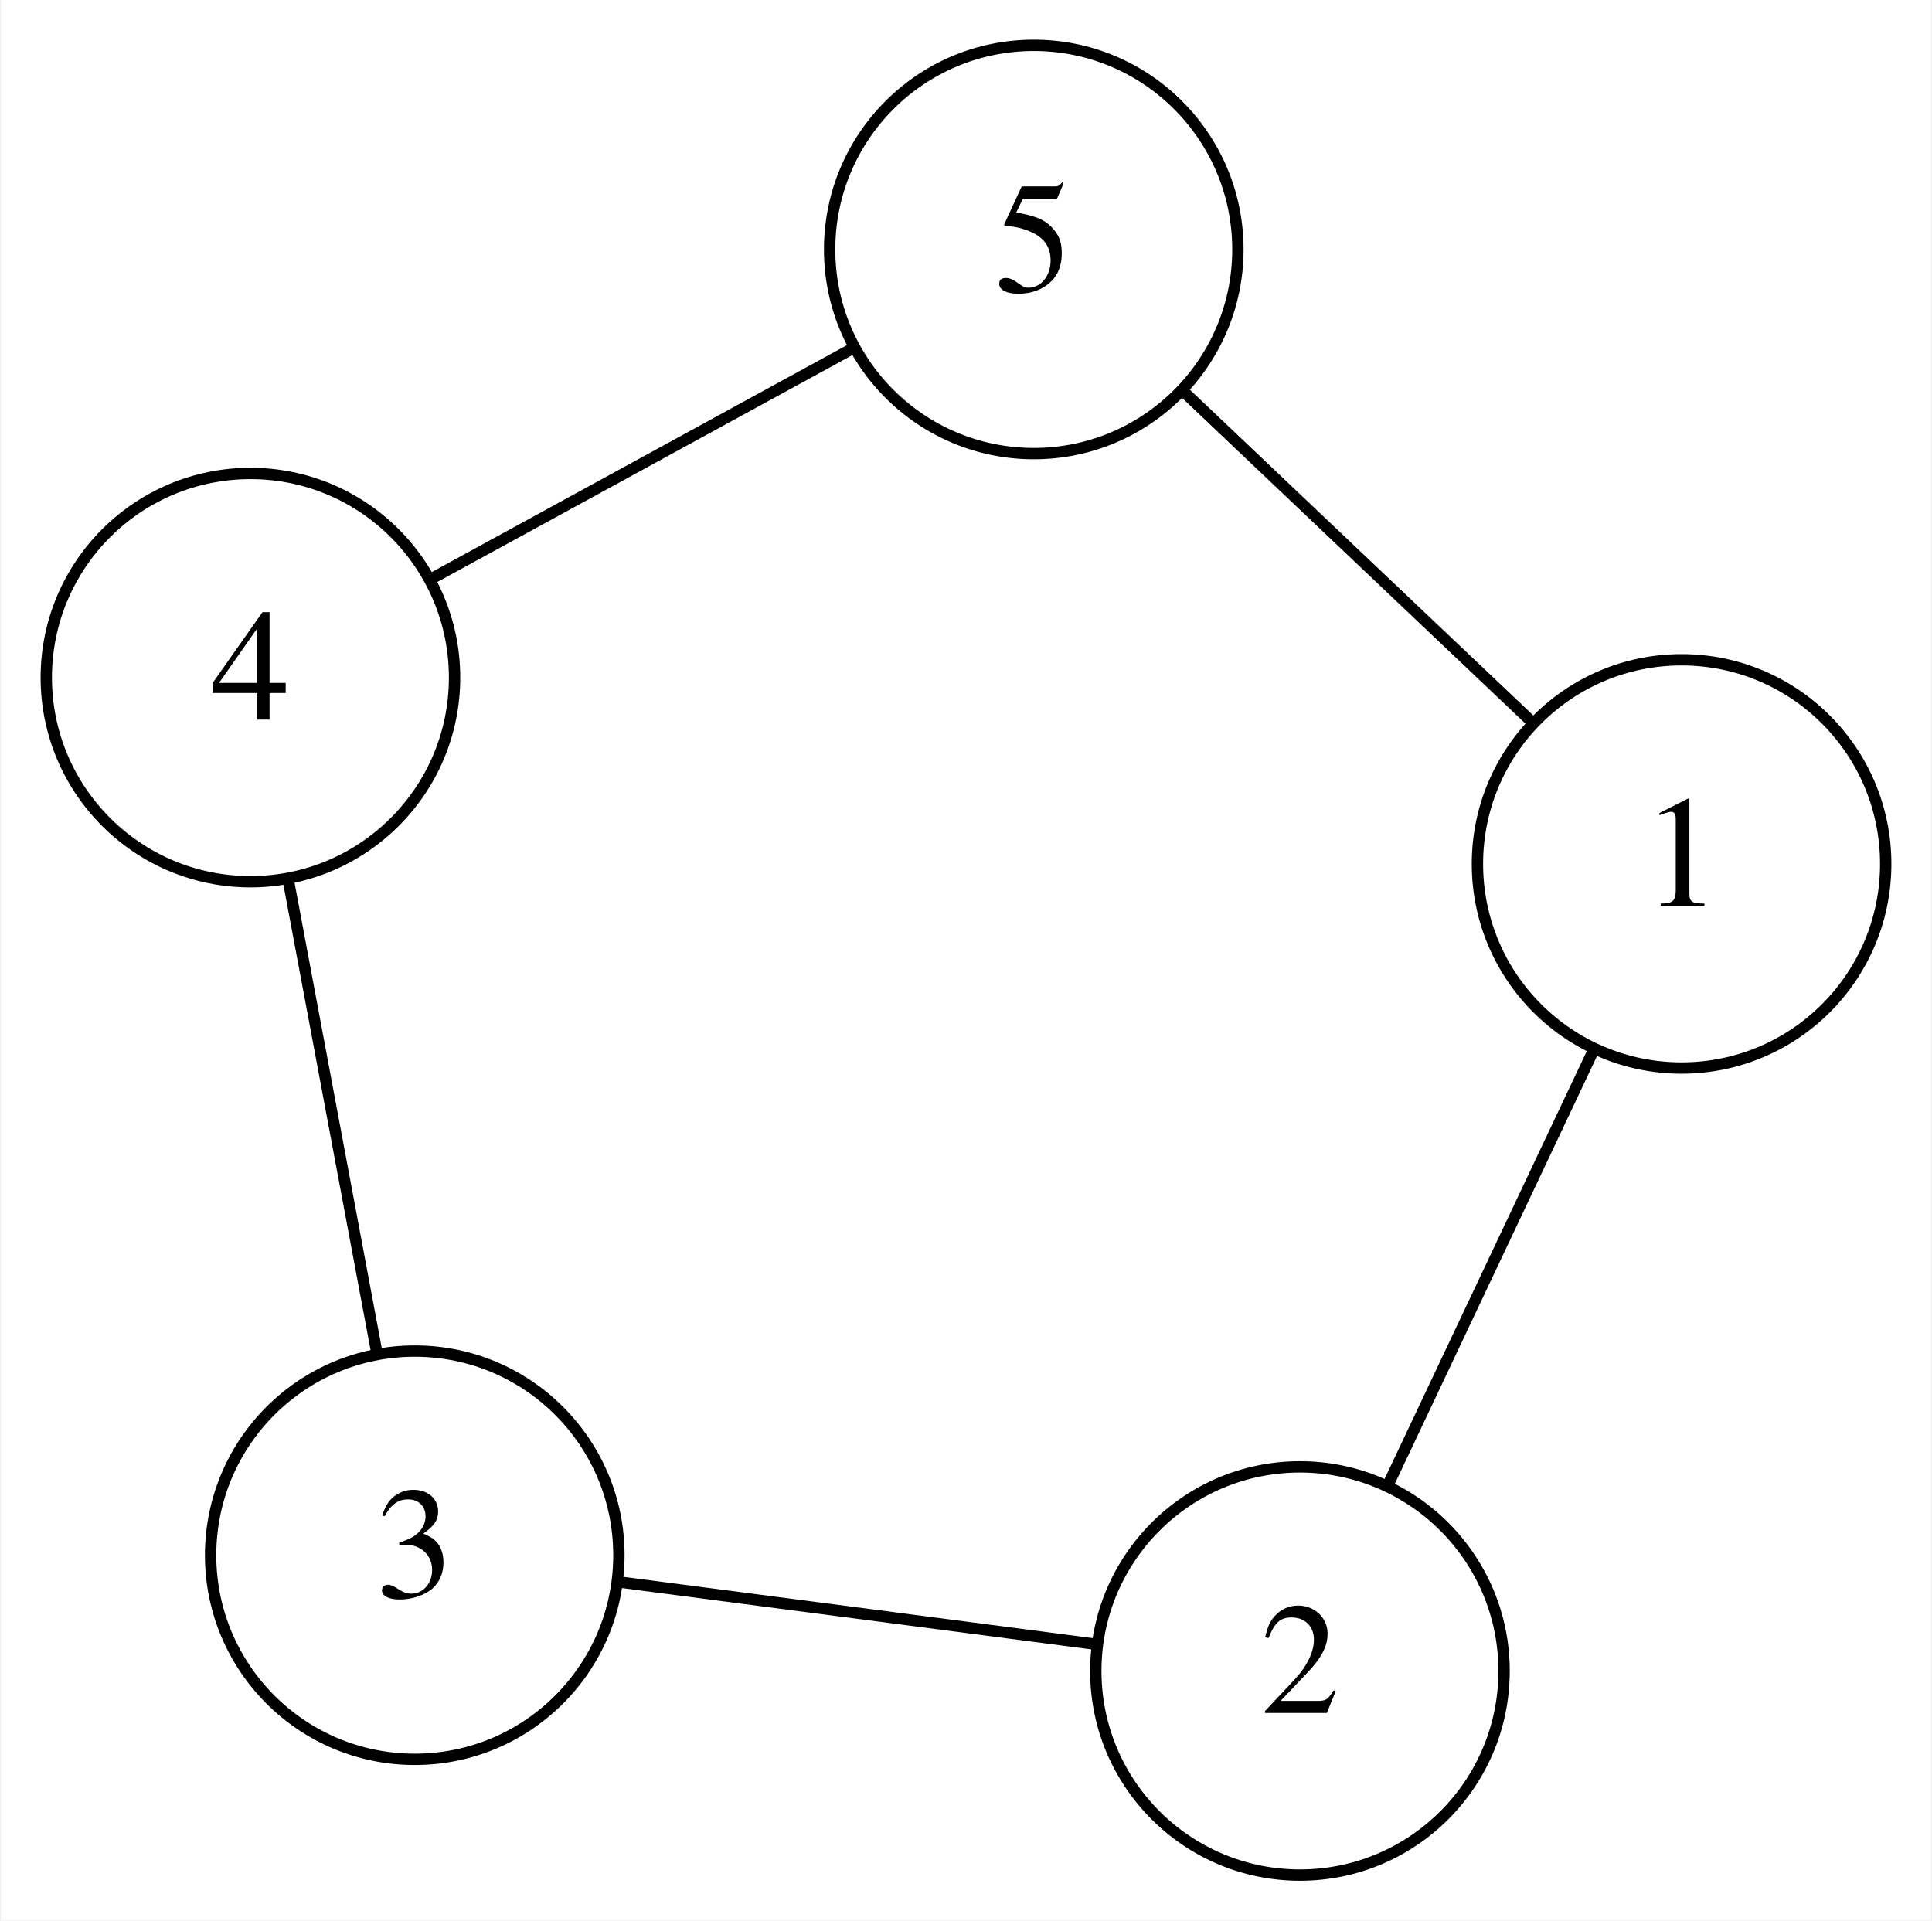
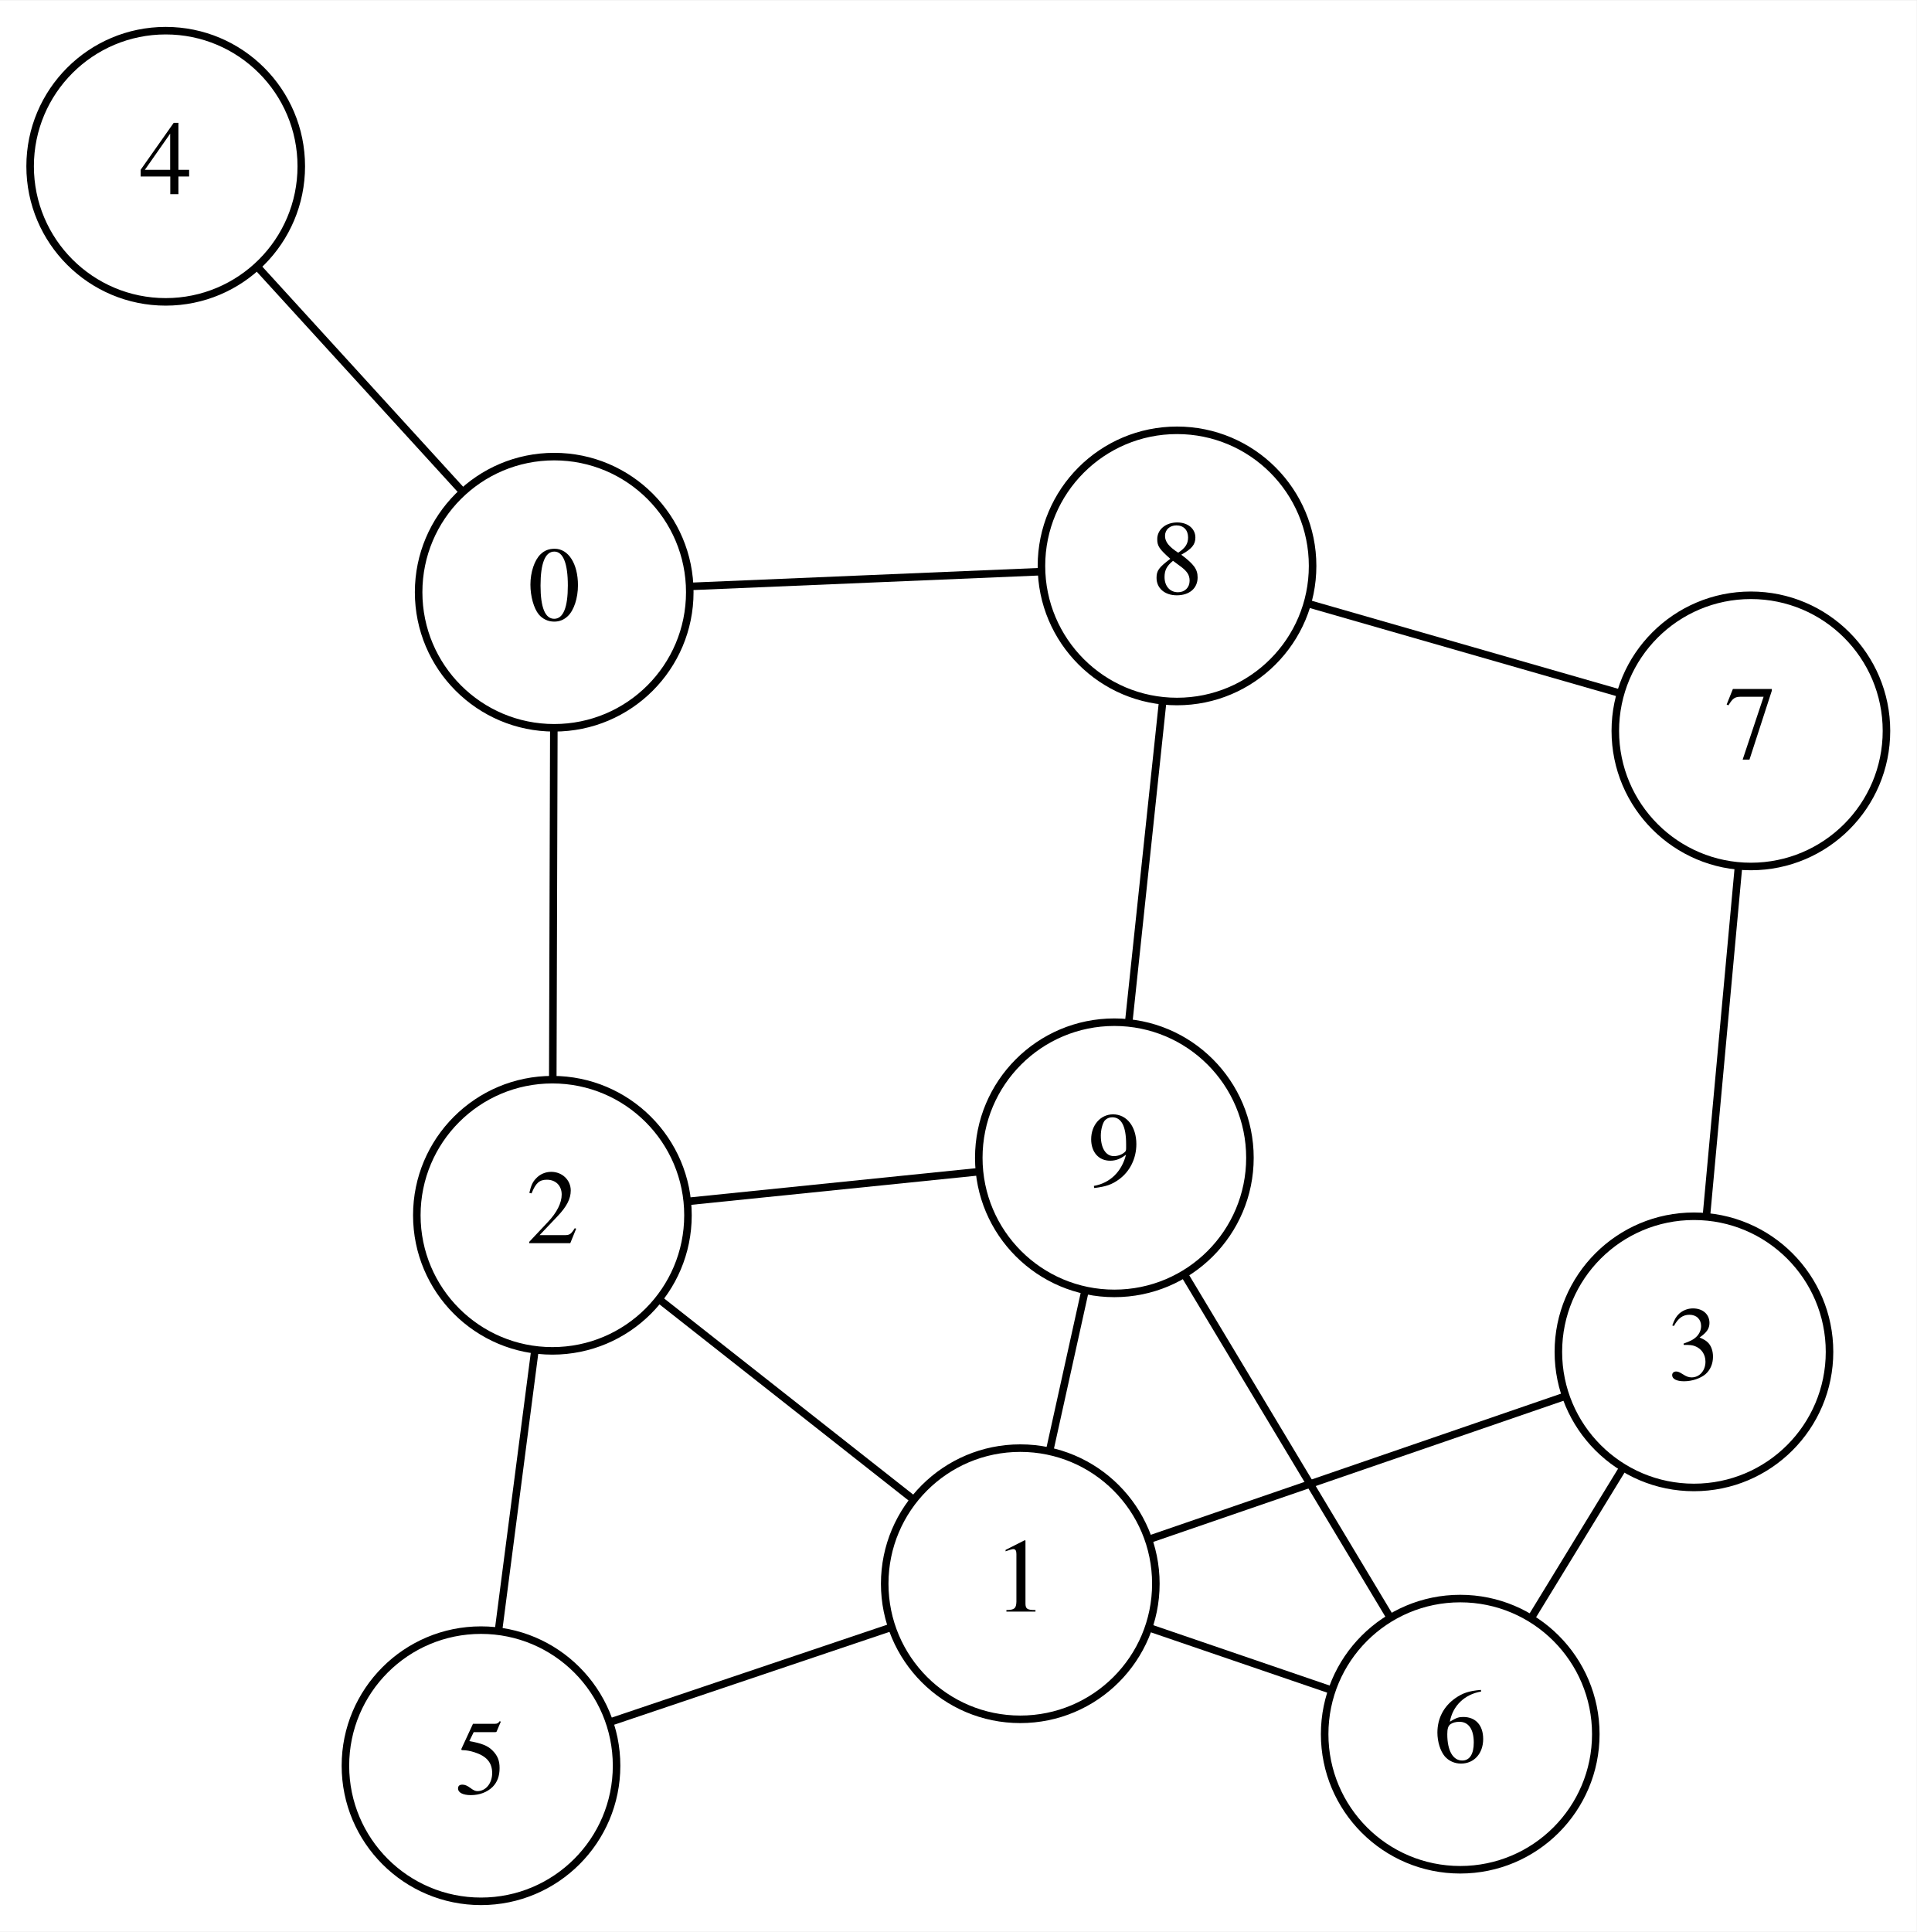
- <svg xmlns="http://www.w3.org/2000/svg" width="170pt" height="169pt" viewBox="0.00 0.00 170.19 169.35">
-   <g id="graph0" class="graph" transform="scale(1 1) rotate(0) translate(4 165.35)">
-     <polygon fill="white" stroke="transparent" points="-4,4 -4,-165.35 166.19,-165.35 166.19,4 -4,4" />
+ <svg xmlns="http://www.w3.org/2000/svg" width="254pt" height="256pt" viewBox="0.00 0.00 254.46 256.32">
+   <g id="graph0" class="graph" transform="scale(1 1) rotate(0) translate(4 252.32)">
+     <polygon fill="white" stroke="transparent" points="-4,4 -4,-252.32 250.46,-252.32 250.46,4 -4,4" />
    <g id="node1" class="node">
-       <ellipse fill="none" stroke="black" cx="144.19" cy="-89.17" rx="18" ry="18" />
-       <text text-anchor="middle" x="144.19" y="-85.47" font-family="Times,serif" font-size="14.00">1</text>
+       <ellipse fill="none" stroke="black" cx="69.58" cy="-173.78" rx="18" ry="18" />
+       <text text-anchor="middle" x="69.58" y="-170.08" font-family="Times,serif" font-size="14.00">0</text>
+     </g>
+     <g id="node3" class="node">
+       <ellipse fill="none" stroke="black" cx="69.34" cy="-91.07" rx="18" ry="18" />
+       <text text-anchor="middle" x="69.34" y="-87.37" font-family="Times,serif" font-size="14.00">2</text>
+     </g>
+     <g id="edge2" class="edge">
+       <path fill="none" stroke="black" d="M69.53,-155.43C69.49,-141.63 69.43,-122.81 69.39,-109.09" />
+     </g>
+     <g id="node5" class="node">
+       <ellipse fill="none" stroke="black" cx="18" cy="-230.32" rx="18" ry="18" />
+       <text text-anchor="middle" x="18" y="-226.62" font-family="Times,serif" font-size="14.00">4</text>
+     </g>
+     <g id="edge3" class="edge">
+       <path fill="none" stroke="black" d="M57.36,-187.18C49.14,-196.19 38.34,-208.02 30.14,-217.01" />
+     </g>
+     <g id="node9" class="node">
+       <ellipse fill="none" stroke="black" cx="152.27" cy="-177.27" rx="18" ry="18" />
+       <text text-anchor="middle" x="152.27" y="-173.57" font-family="Times,serif" font-size="14.00">8</text>
+     </g>
+     <g id="edge1" class="edge">
+       <path fill="none" stroke="black" d="M87.93,-174.56C101.73,-175.14 120.54,-175.93 134.25,-176.51" />
    </g>
    <g id="node2" class="node">
-       <ellipse fill="none" stroke="black" cx="110.54" cy="-18" rx="18" ry="18" />
-       <text text-anchor="middle" x="110.54" y="-14.3" font-family="Times,serif" font-size="14.00">2</text>
+       <ellipse fill="none" stroke="black" cx="131.46" cy="-42.16" rx="18" ry="18" />
+       <text text-anchor="middle" x="131.46" y="-38.46" font-family="Times,serif" font-size="14.00">1</text>
    </g>
-     <g id="edge1" class="edge">
-       <path fill="none" stroke="black" d="M136.39,-72.67C130.95,-61.17 123.73,-45.9 118.31,-34.42" />
-     </g>
-     <g id="node5" class="node">
-       <ellipse fill="none" stroke="black" cx="87.07" cy="-143.35" rx="18" ry="18" />
-       <text text-anchor="middle" x="87.07" y="-139.65" font-family="Times,serif" font-size="14.00">5</text>
-     </g>
-     <g id="edge2" class="edge">
-       <path fill="none" stroke="black" d="M130.94,-101.74C121.72,-110.49 109.46,-122.12 100.25,-130.85" />
-     </g>
-     <g id="node3" class="node">
-       <ellipse fill="none" stroke="black" cx="32.49" cy="-28.21" rx="18" ry="18" />
-       <text text-anchor="middle" x="32.49" y="-24.51" font-family="Times,serif" font-size="14.00">3</text>
-     </g>
-     <g id="edge3" class="edge">
-       <path fill="none" stroke="black" d="M92.44,-20.37C79.83,-22.02 63.08,-24.21 50.5,-25.85" />
+     <g id="edge4" class="edge">
+       <path fill="none" stroke="black" d="M117.05,-53.51C107.02,-61.41 93.69,-71.9 83.67,-79.79" />
    </g>
    <g id="node4" class="node">
-       <ellipse fill="none" stroke="black" cx="18" cy="-105.6" rx="18" ry="18" />
-       <text text-anchor="middle" x="18" y="-101.9" font-family="Times,serif" font-size="14.00">4</text>
-     </g>
-     <g id="edge4" class="edge">
-       <path fill="none" stroke="black" d="M29.13,-46.16C26.79,-58.66 23.68,-75.26 21.34,-87.74" />
+       <ellipse fill="none" stroke="black" cx="220.9" cy="-72.94" rx="18" ry="18" />
+       <text text-anchor="middle" x="220.9" y="-69.24" font-family="Times,serif" font-size="14.00">3</text>
    </g>
    <g id="edge5" class="edge">
-       <path fill="none" stroke="black" d="M34.02,-114.35C45.18,-120.45 60,-128.55 71.14,-134.64" />
+       <path fill="none" stroke="black" d="M148.71,-48.1C164.54,-53.55 187.89,-61.58 203.71,-67.02" />
+     </g>
+     <g id="node6" class="node">
+       <ellipse fill="none" stroke="black" cx="59.86" cy="-18" rx="18" ry="18" />
+       <text text-anchor="middle" x="59.86" y="-14.3" font-family="Times,serif" font-size="14.00">5</text>
+     </g>
+     <g id="edge6" class="edge">
+       <path fill="none" stroke="black" d="M114.13,-36.31C102.87,-32.52 88.26,-27.58 77.03,-23.8" />
+     </g>
+     <g id="node7" class="node">
+       <ellipse fill="none" stroke="black" cx="189.87" cy="-22.19" rx="18" ry="18" />
+       <text text-anchor="middle" x="189.87" y="-18.49" font-family="Times,serif" font-size="14.00">6</text>
+     </g>
+     <g id="edge7" class="edge">
+       <path fill="none" stroke="black" d="M148.67,-36.28C156.21,-33.7 165.03,-30.68 172.58,-28.1" />
+     </g>
+     <g id="node10" class="node">
+       <ellipse fill="none" stroke="black" cx="143.95" cy="-98.7" rx="18" ry="18" />
+       <text text-anchor="middle" x="143.95" y="-95" font-family="Times,serif" font-size="14.00">9</text>
+     </g>
+     <g id="edge8" class="edge">
+       <path fill="none" stroke="black" d="M135.34,-59.74C136.83,-66.48 138.53,-74.18 140.03,-80.94" />
+     </g>
+     <g id="edge9" class="edge">
+       <path fill="none" stroke="black" d="M67,-73.01C65.53,-61.68 63.64,-47.14 62.17,-35.85" />
+     </g>
+     <g id="edge10" class="edge">
+       <path fill="none" stroke="black" d="M87.4,-92.92C99.04,-94.11 114.13,-95.65 125.8,-96.84" />
+     </g>
+     <g id="edge11" class="edge">
+       <path fill="none" stroke="black" d="M211.42,-57.44C207.57,-51.14 203.13,-43.88 199.29,-37.6" />
+     </g>
+     <g id="node8" class="node">
+       <ellipse fill="none" stroke="black" cx="228.46" cy="-155.37" rx="18" ry="18" />
+       <text text-anchor="middle" x="228.46" y="-151.67" font-family="Times,serif" font-size="14.00">7</text>
+     </g>
+     <g id="edge12" class="edge">
+       <path fill="none" stroke="black" d="M222.58,-91.24C223.84,-104.99 225.56,-123.74 226.82,-137.41" />
+     </g>
+     <g id="edge13" class="edge">
+       <path fill="none" stroke="black" d="M180.58,-37.67C172.61,-50.95 161.19,-69.97 153.23,-83.24" />
+     </g>
+     <g id="edge14" class="edge">
+       <path fill="none" stroke="black" d="M210.79,-160.45C198.39,-164.01 181.9,-168.75 169.58,-172.29" />
+     </g>
+     <g id="edge15" class="edge">
+       <path fill="none" stroke="black" d="M150.34,-159.04C148.99,-146.35 147.21,-129.49 145.87,-116.82" />
    </g>
  </g>
</svg>
